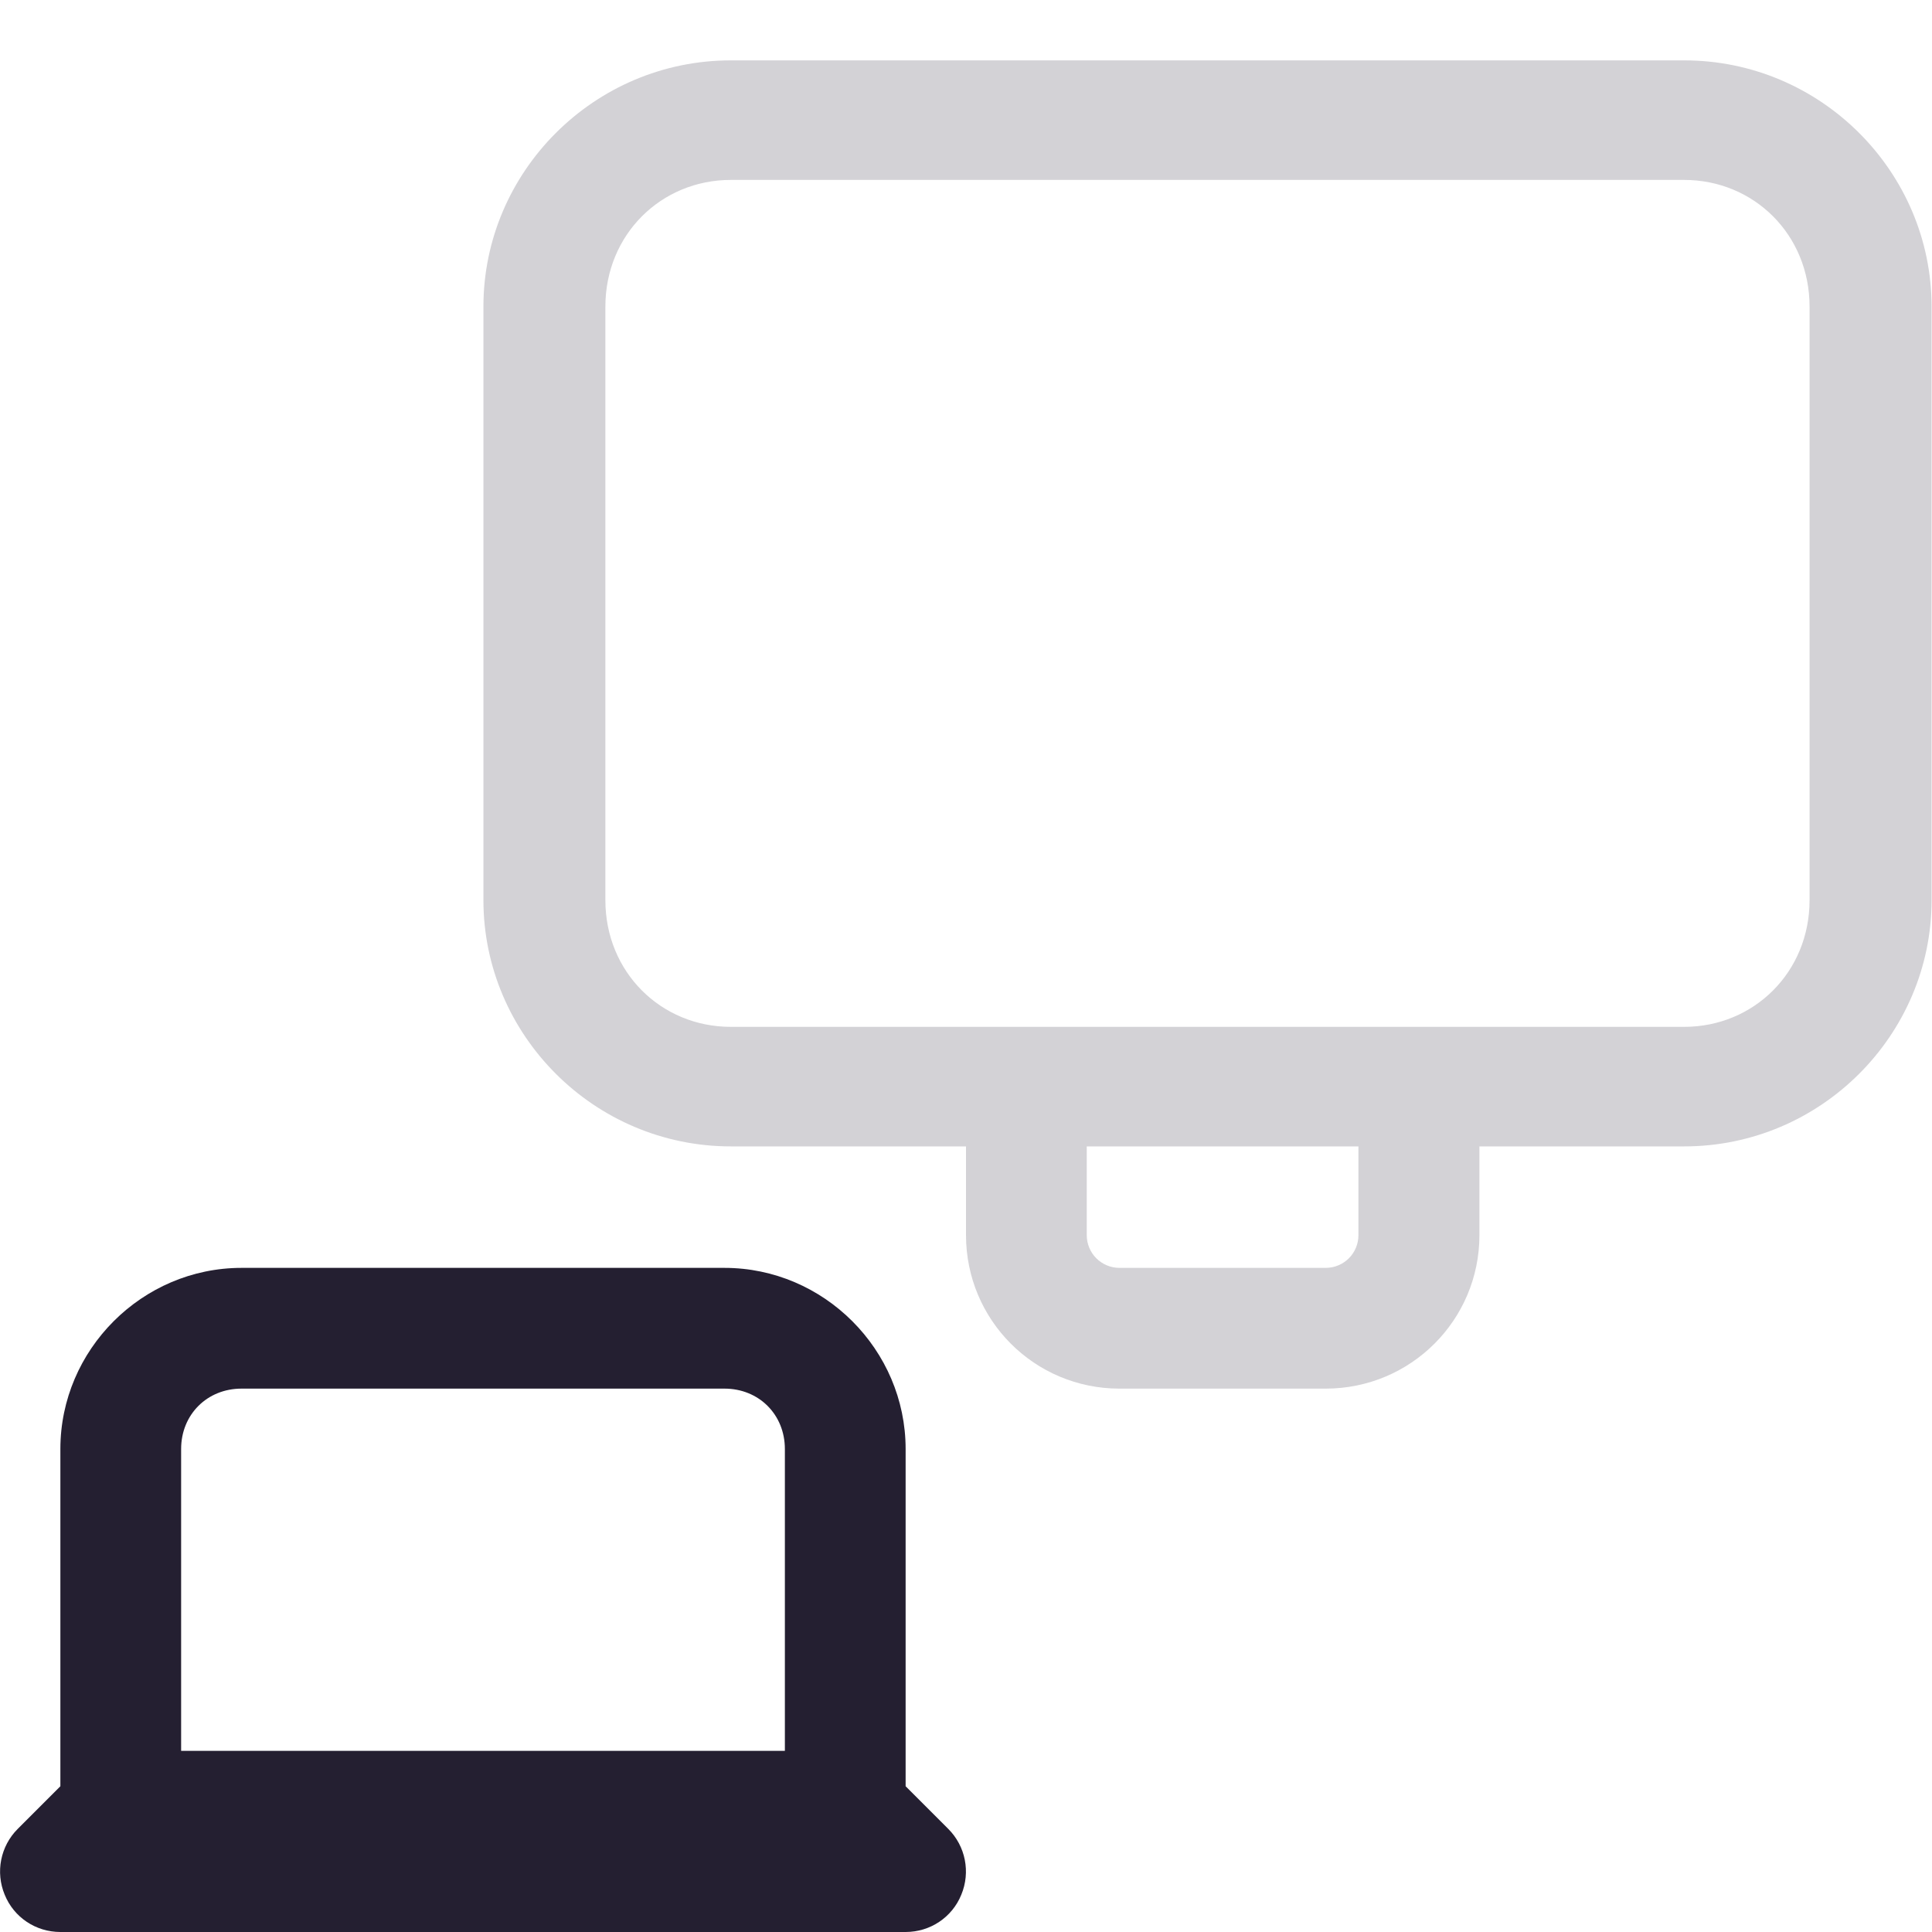
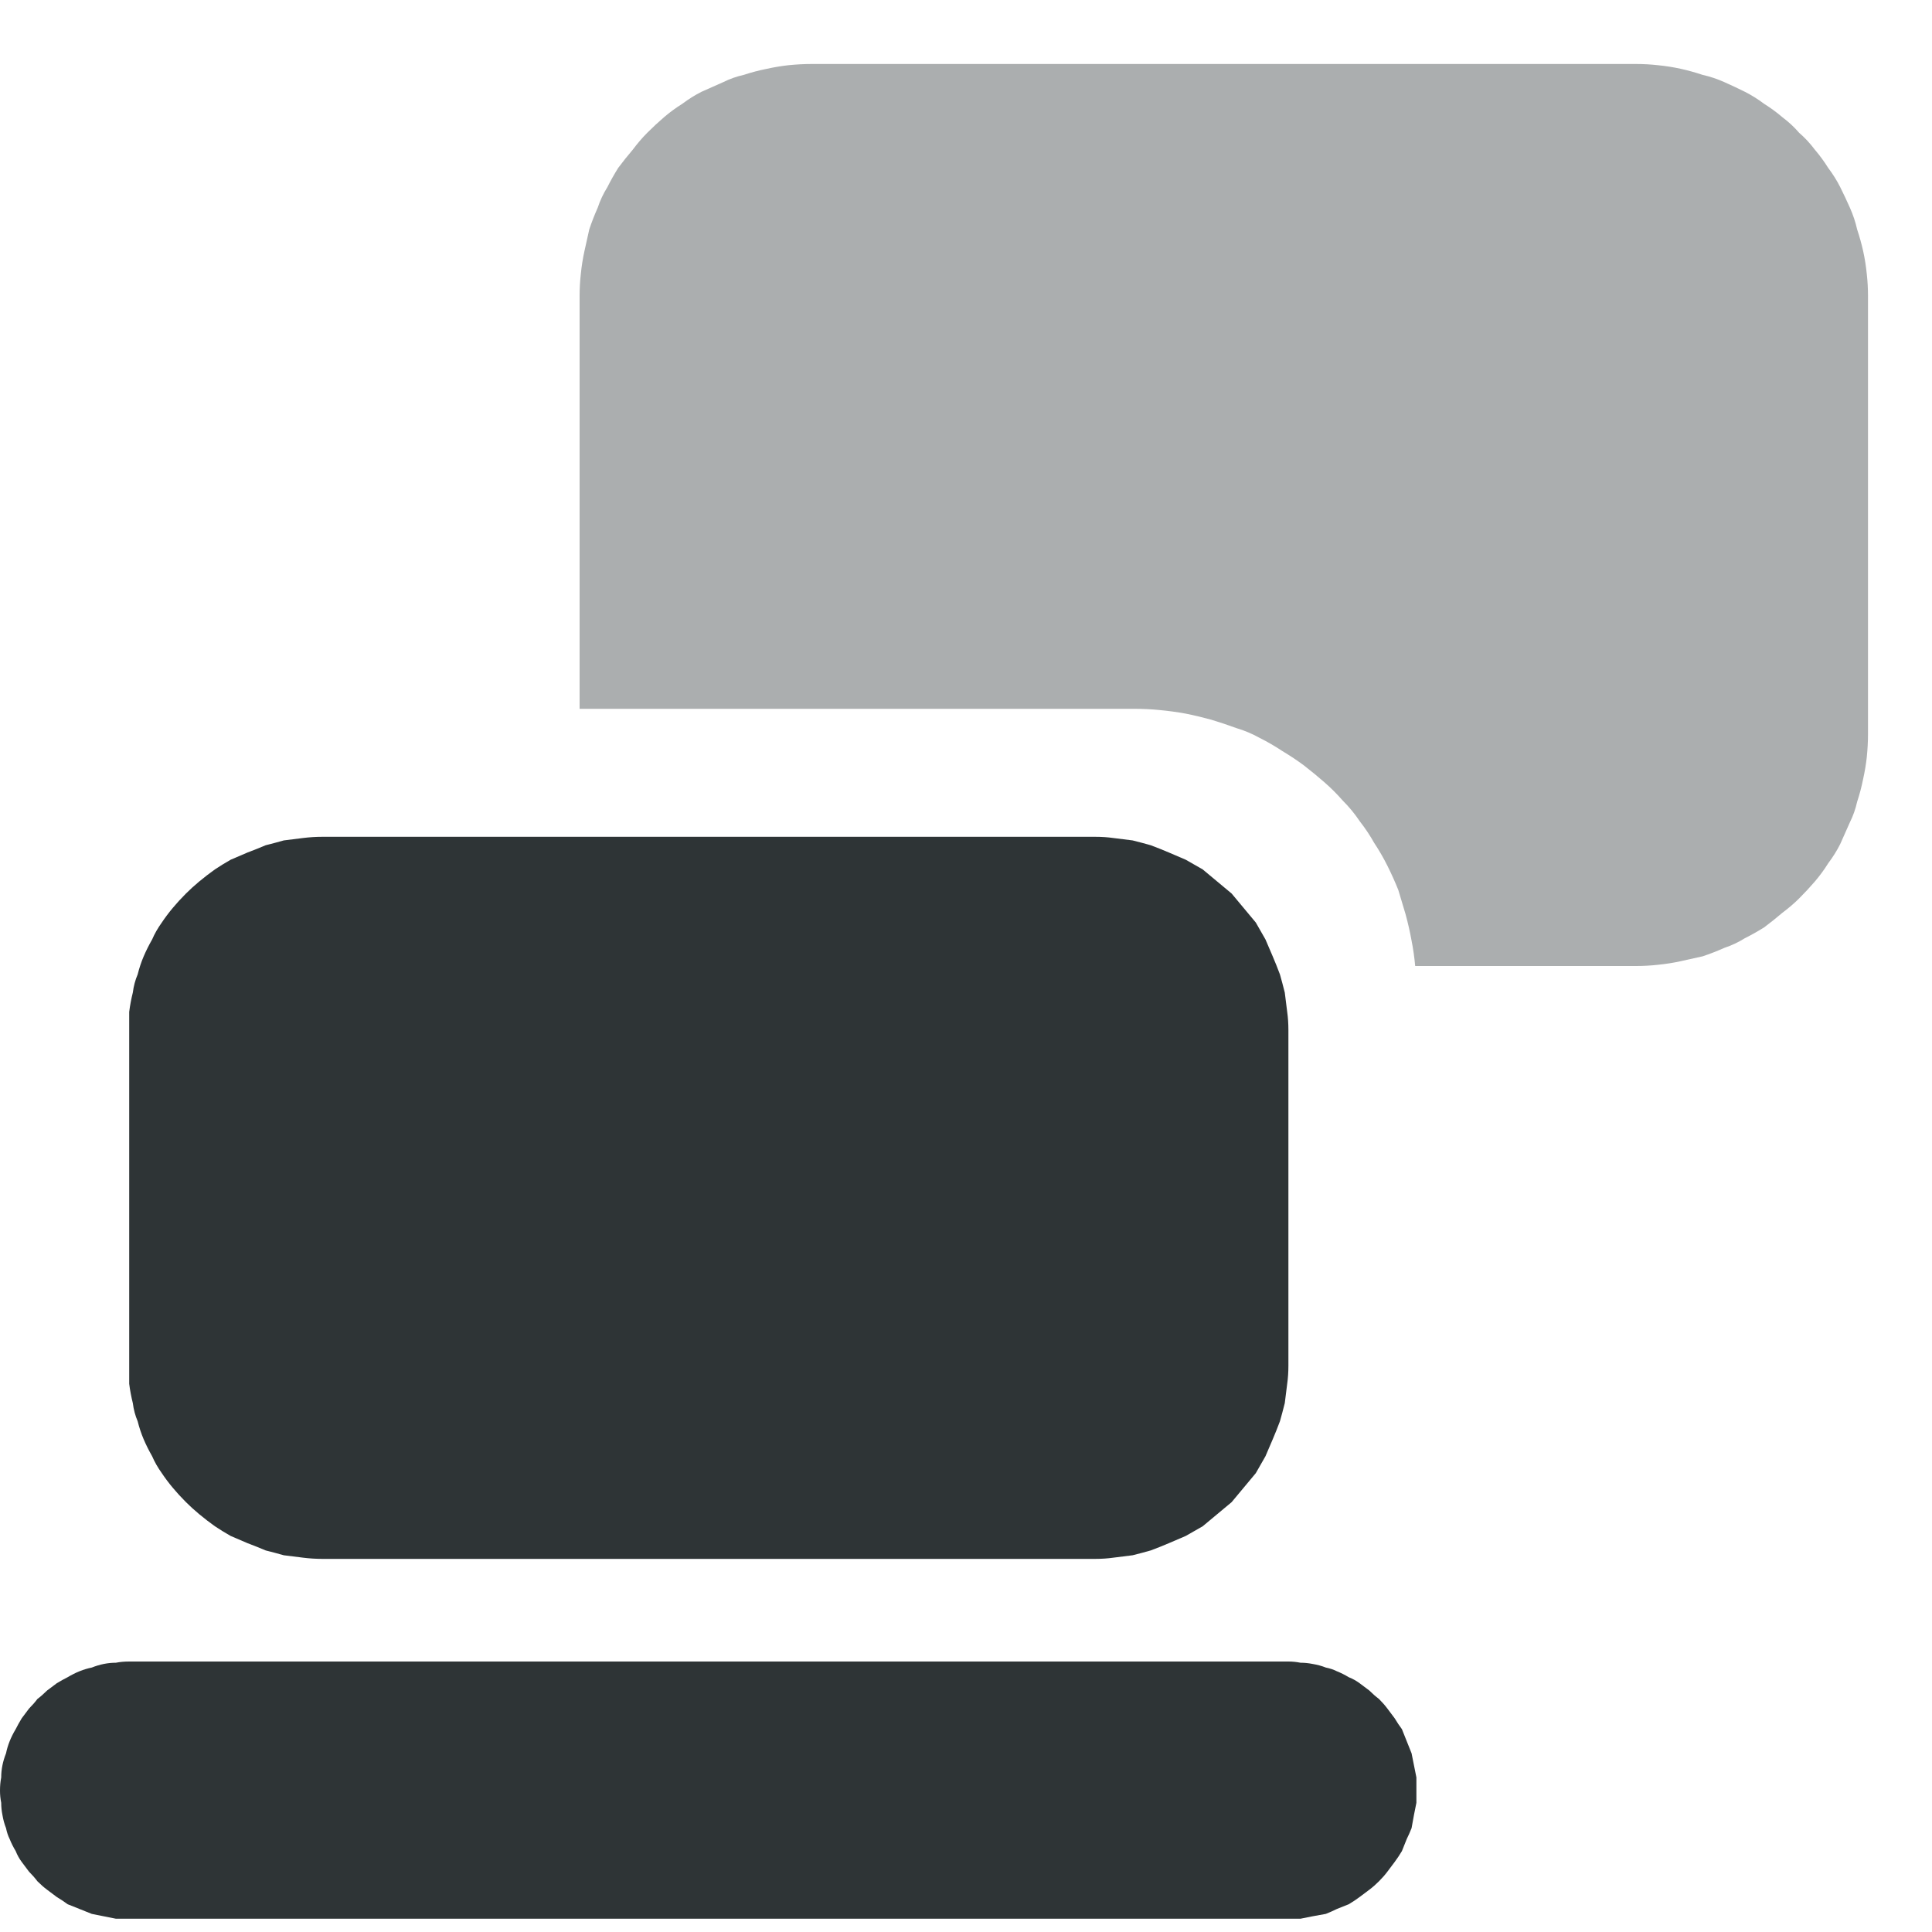
- <svg xmlns="http://www.w3.org/2000/svg" height="32px" viewBox="0 0 32 32" width="32px">
-   <path d="m 12.105 1 c -2.266 0 -4.098 1.848 -4.098 4.078 v 9.832 c 0 2.23 1.832 4.078 4.098 4.078 h 3.895 v 1.469 c 0 1.406 1.133 2.543 2.543 2.543 h 3.414 c 1.41 0 2.547 -1.137 2.547 -2.543 v -1.469 h 3.391 c 2.266 0 4.098 -1.848 4.098 -4.078 v -9.832 c 0 -2.23 -1.832 -4.078 -4.098 -4.078 z m 0 1.98 h 15.789 c 1.156 0 2.078 0.906 2.078 2.098 v 9.832 c 0 1.191 -0.922 2.098 -2.078 2.098 h -15.789 c -1.156 0 -2.078 -0.906 -2.078 -2.098 v -9.832 c 0 -1.191 0.922 -2.098 2.078 -2.098 z m 5.895 16.008 h 4.5 v 1.469 c 0 0.301 -0.242 0.543 -0.543 0.543 h -3.414 c -0.301 0 -0.543 -0.242 -0.543 -0.543 z m 0 0" fill="#242032" fill-opacity="0.2" />
-   <path d="m 4 21 c -1.645 0 -3 1.355 -3 3 v 5.586 l -0.707 0.707 c -0.285 0.285 -0.371 0.715 -0.215 1.09 c 0.152 0.375 0.516 0.617 0.922 0.617 h 14 c 0.406 0 0.77 -0.242 0.922 -0.617 c 0.156 -0.375 0.07 -0.805 -0.215 -1.09 l -0.707 -0.707 v -5.586 c 0 -1.645 -1.355 -3 -3 -3 z m 0 2 h 8 c 0.57 0 1 0.43 1 1 v 5 h -10 v -5 c 0 -0.57 0.43 -1 1 -1 z m 0 0" fill="#241f31" />
+ <svg xmlns="http://www.w3.org/2000/svg" width="16" height="16" viewBox="0 0 16 16" fill="#2e3436">
+   <path opacity="0.4" fill-rule="evenodd" d="M9.39 5.87L4.8 5.87L4.8 2.45Q4.8 2.36 4.81 2.27Q4.82 2.17 4.84 2.08Q4.86 1.99 4.88 1.9Q4.91 1.81 4.95 1.72Q4.98 1.63 5.03 1.55Q5.07 1.47 5.12 1.39Q5.18 1.31 5.24 1.24Q5.3 1.16 5.36 1.1Q5.43 1.03 5.5 0.97Q5.57 0.91 5.65 0.86Q5.73 0.8 5.81 0.76Q5.9 0.72 5.99 0.68Q6.07 0.64 6.16 0.62Q6.25 0.59 6.35 0.57Q6.44 0.55 6.53 0.54Q6.63 0.53 6.72 0.53L13.55 0.53Q13.64 0.53 13.73 0.54Q13.83 0.55 13.92 0.57Q14.01 0.59 14.1 0.62Q14.19 0.64 14.28 0.68Q14.37 0.72 14.45 0.76Q14.53 0.8 14.61 0.86Q14.69 0.91 14.76 0.97Q14.84 1.03 14.9 1.1Q14.97 1.16 15.03 1.24Q15.09 1.31 15.14 1.39Q15.2 1.47 15.24 1.55Q15.28 1.63 15.32 1.72Q15.36 1.81 15.38 1.9Q15.41 1.99 15.43 2.08Q15.45 2.17 15.46 2.27Q15.47 2.36 15.47 2.45L15.47 6.08Q15.47 6.17 15.46 6.27Q15.45 6.36 15.43 6.45Q15.41 6.55 15.38 6.64Q15.36 6.73 15.32 6.81Q15.28 6.9 15.24 6.99Q15.2 7.07 15.14 7.15Q15.09 7.23 15.03 7.3Q14.97 7.37 14.9 7.44Q14.84 7.5 14.76 7.56Q14.69 7.62 14.61 7.68Q14.53 7.73 14.45 7.77Q14.37 7.82 14.28 7.85Q14.19 7.89 14.1 7.92Q14.01 7.94 13.92 7.96Q13.83 7.98 13.73 7.99Q13.64 8 13.55 8L11.72 8Q11.71 7.89 11.69 7.79Q11.67 7.68 11.64 7.57Q11.61 7.47 11.58 7.37Q11.54 7.27 11.49 7.17Q11.44 7.07 11.38 6.98Q11.33 6.89 11.26 6.8Q11.2 6.71 11.12 6.63Q11.05 6.55 10.97 6.48Q10.89 6.41 10.8 6.34Q10.72 6.28 10.62 6.22Q10.53 6.16 10.43 6.11Q10.34 6.06 10.24 6.03Q10.13 5.99 10.03 5.96Q9.92 5.93 9.82 5.91Q9.71 5.89 9.6 5.88Q9.5 5.87 9.39 5.87Z" />
+   <path fill-rule="evenodd" d="M1.07 8.53L1.07 11.31Q1.07 11.39 1.07 11.46Q1.08 11.54 1.1 11.62Q1.11 11.7 1.14 11.77Q1.16 11.85 1.19 11.92Q1.22 11.99 1.26 12.06Q1.29 12.13 1.34 12.2Q1.38 12.26 1.43 12.32Q1.48 12.38 1.54 12.44Q1.59 12.49 1.65 12.54Q1.71 12.59 1.78 12.64Q1.84 12.68 1.91 12.72Q1.98 12.75 2.05 12.78Q2.13 12.81 2.2 12.84Q2.28 12.86 2.35 12.88Q2.43 12.89 2.51 12.9Q2.59 12.91 2.67 12.91L9.07 12.91Q9.15 12.91 9.22 12.9Q9.3 12.89 9.38 12.88Q9.46 12.86 9.53 12.84Q9.61 12.81 9.68 12.78Q9.75 12.75 9.82 12.72Q9.89 12.68 9.96 12.64Q10.02 12.59 10.08 12.54Q10.14 12.49 10.2 12.44Q10.25 12.38 10.3 12.32Q10.35 12.26 10.4 12.2Q10.44 12.13 10.48 12.06Q10.51 11.99 10.54 11.92Q10.57 11.85 10.6 11.77Q10.62 11.7 10.64 11.62Q10.65 11.54 10.66 11.46Q10.67 11.39 10.67 11.31L10.67 8.53Q10.67 8.45 10.66 8.38Q10.65 8.3 10.64 8.22Q10.62 8.14 10.6 8.07Q10.57 7.99 10.54 7.92Q10.51 7.85 10.48 7.78Q10.44 7.71 10.4 7.64Q10.35 7.58 10.3 7.52Q10.25 7.46 10.2 7.4Q10.14 7.35 10.08 7.3Q10.02 7.25 9.96 7.2Q9.89 7.16 9.82 7.12Q9.75 7.09 9.68 7.06Q9.61 7.03 9.53 7Q9.46 6.98 9.38 6.96Q9.3 6.95 9.22 6.94Q9.15 6.93 9.07 6.93L2.67 6.93Q2.59 6.93 2.51 6.94Q2.43 6.95 2.35 6.96Q2.28 6.98 2.2 7Q2.13 7.03 2.05 7.06Q1.98 7.09 1.91 7.12Q1.84 7.16 1.78 7.2Q1.71 7.25 1.65 7.3Q1.59 7.35 1.54 7.4Q1.48 7.46 1.43 7.52Q1.38 7.58 1.34 7.64Q1.29 7.71 1.26 7.78Q1.22 7.85 1.19 7.92Q1.16 7.99 1.14 8.07Q1.11 8.14 1.1 8.22Q1.08 8.3 1.07 8.38Q1.07 8.45 1.07 8.53ZM1.07 13.76Q1.01 13.76 0.96 13.77Q0.91 13.77 0.86 13.78Q0.81 13.79 0.76 13.81Q0.71 13.82 0.66 13.84Q0.61 13.86 0.56 13.89Q0.52 13.91 0.47 13.94Q0.43 13.97 0.39 14Q0.35 14.04 0.31 14.07Q0.28 14.11 0.24 14.15Q0.21 14.19 0.18 14.23Q0.15 14.28 0.13 14.32Q0.1 14.37 0.08 14.42Q0.06 14.47 0.05 14.52Q0.03 14.57 0.02 14.62Q0.01 14.67 0.01 14.72Q0 14.77 0 14.83Q0 14.88 0.01 14.93Q0.01 14.98 0.02 15.03Q0.03 15.09 0.05 15.14Q0.06 15.19 0.08 15.23Q0.1 15.28 0.13 15.33Q0.15 15.38 0.18 15.42Q0.21 15.46 0.24 15.5Q0.28 15.54 0.31 15.58Q0.35 15.62 0.39 15.65Q0.43 15.68 0.47 15.71Q0.52 15.74 0.56 15.77Q0.61 15.79 0.66 15.81Q0.71 15.83 0.76 15.85Q0.81 15.86 0.86 15.87Q0.91 15.88 0.96 15.89Q1.01 15.89 1.07 15.89L10.67 15.89Q10.72 15.89 10.77 15.89Q10.82 15.88 10.87 15.87Q10.93 15.86 10.98 15.85Q11.03 15.83 11.07 15.81Q11.12 15.79 11.17 15.77Q11.22 15.74 11.26 15.71Q11.3 15.68 11.34 15.65Q11.38 15.62 11.42 15.58Q11.46 15.54 11.49 15.5Q11.52 15.46 11.55 15.42Q11.58 15.38 11.61 15.33Q11.63 15.28 11.65 15.23Q11.67 15.19 11.69 15.14Q11.7 15.09 11.71 15.03Q11.72 14.98 11.73 14.93Q11.73 14.88 11.73 14.83Q11.73 14.77 11.73 14.72Q11.72 14.67 11.71 14.62Q11.7 14.57 11.69 14.52Q11.67 14.47 11.65 14.42Q11.63 14.37 11.61 14.32Q11.58 14.28 11.55 14.23Q11.52 14.19 11.49 14.15Q11.46 14.11 11.42 14.07Q11.38 14.04 11.34 14Q11.3 13.97 11.26 13.94Q11.22 13.91 11.17 13.89Q11.12 13.86 11.07 13.84Q11.03 13.82 10.98 13.81Q10.93 13.79 10.87 13.78Q10.82 13.77 10.77 13.77Q10.72 13.76 10.67 13.76L1.07 13.76Z" />
</svg>
